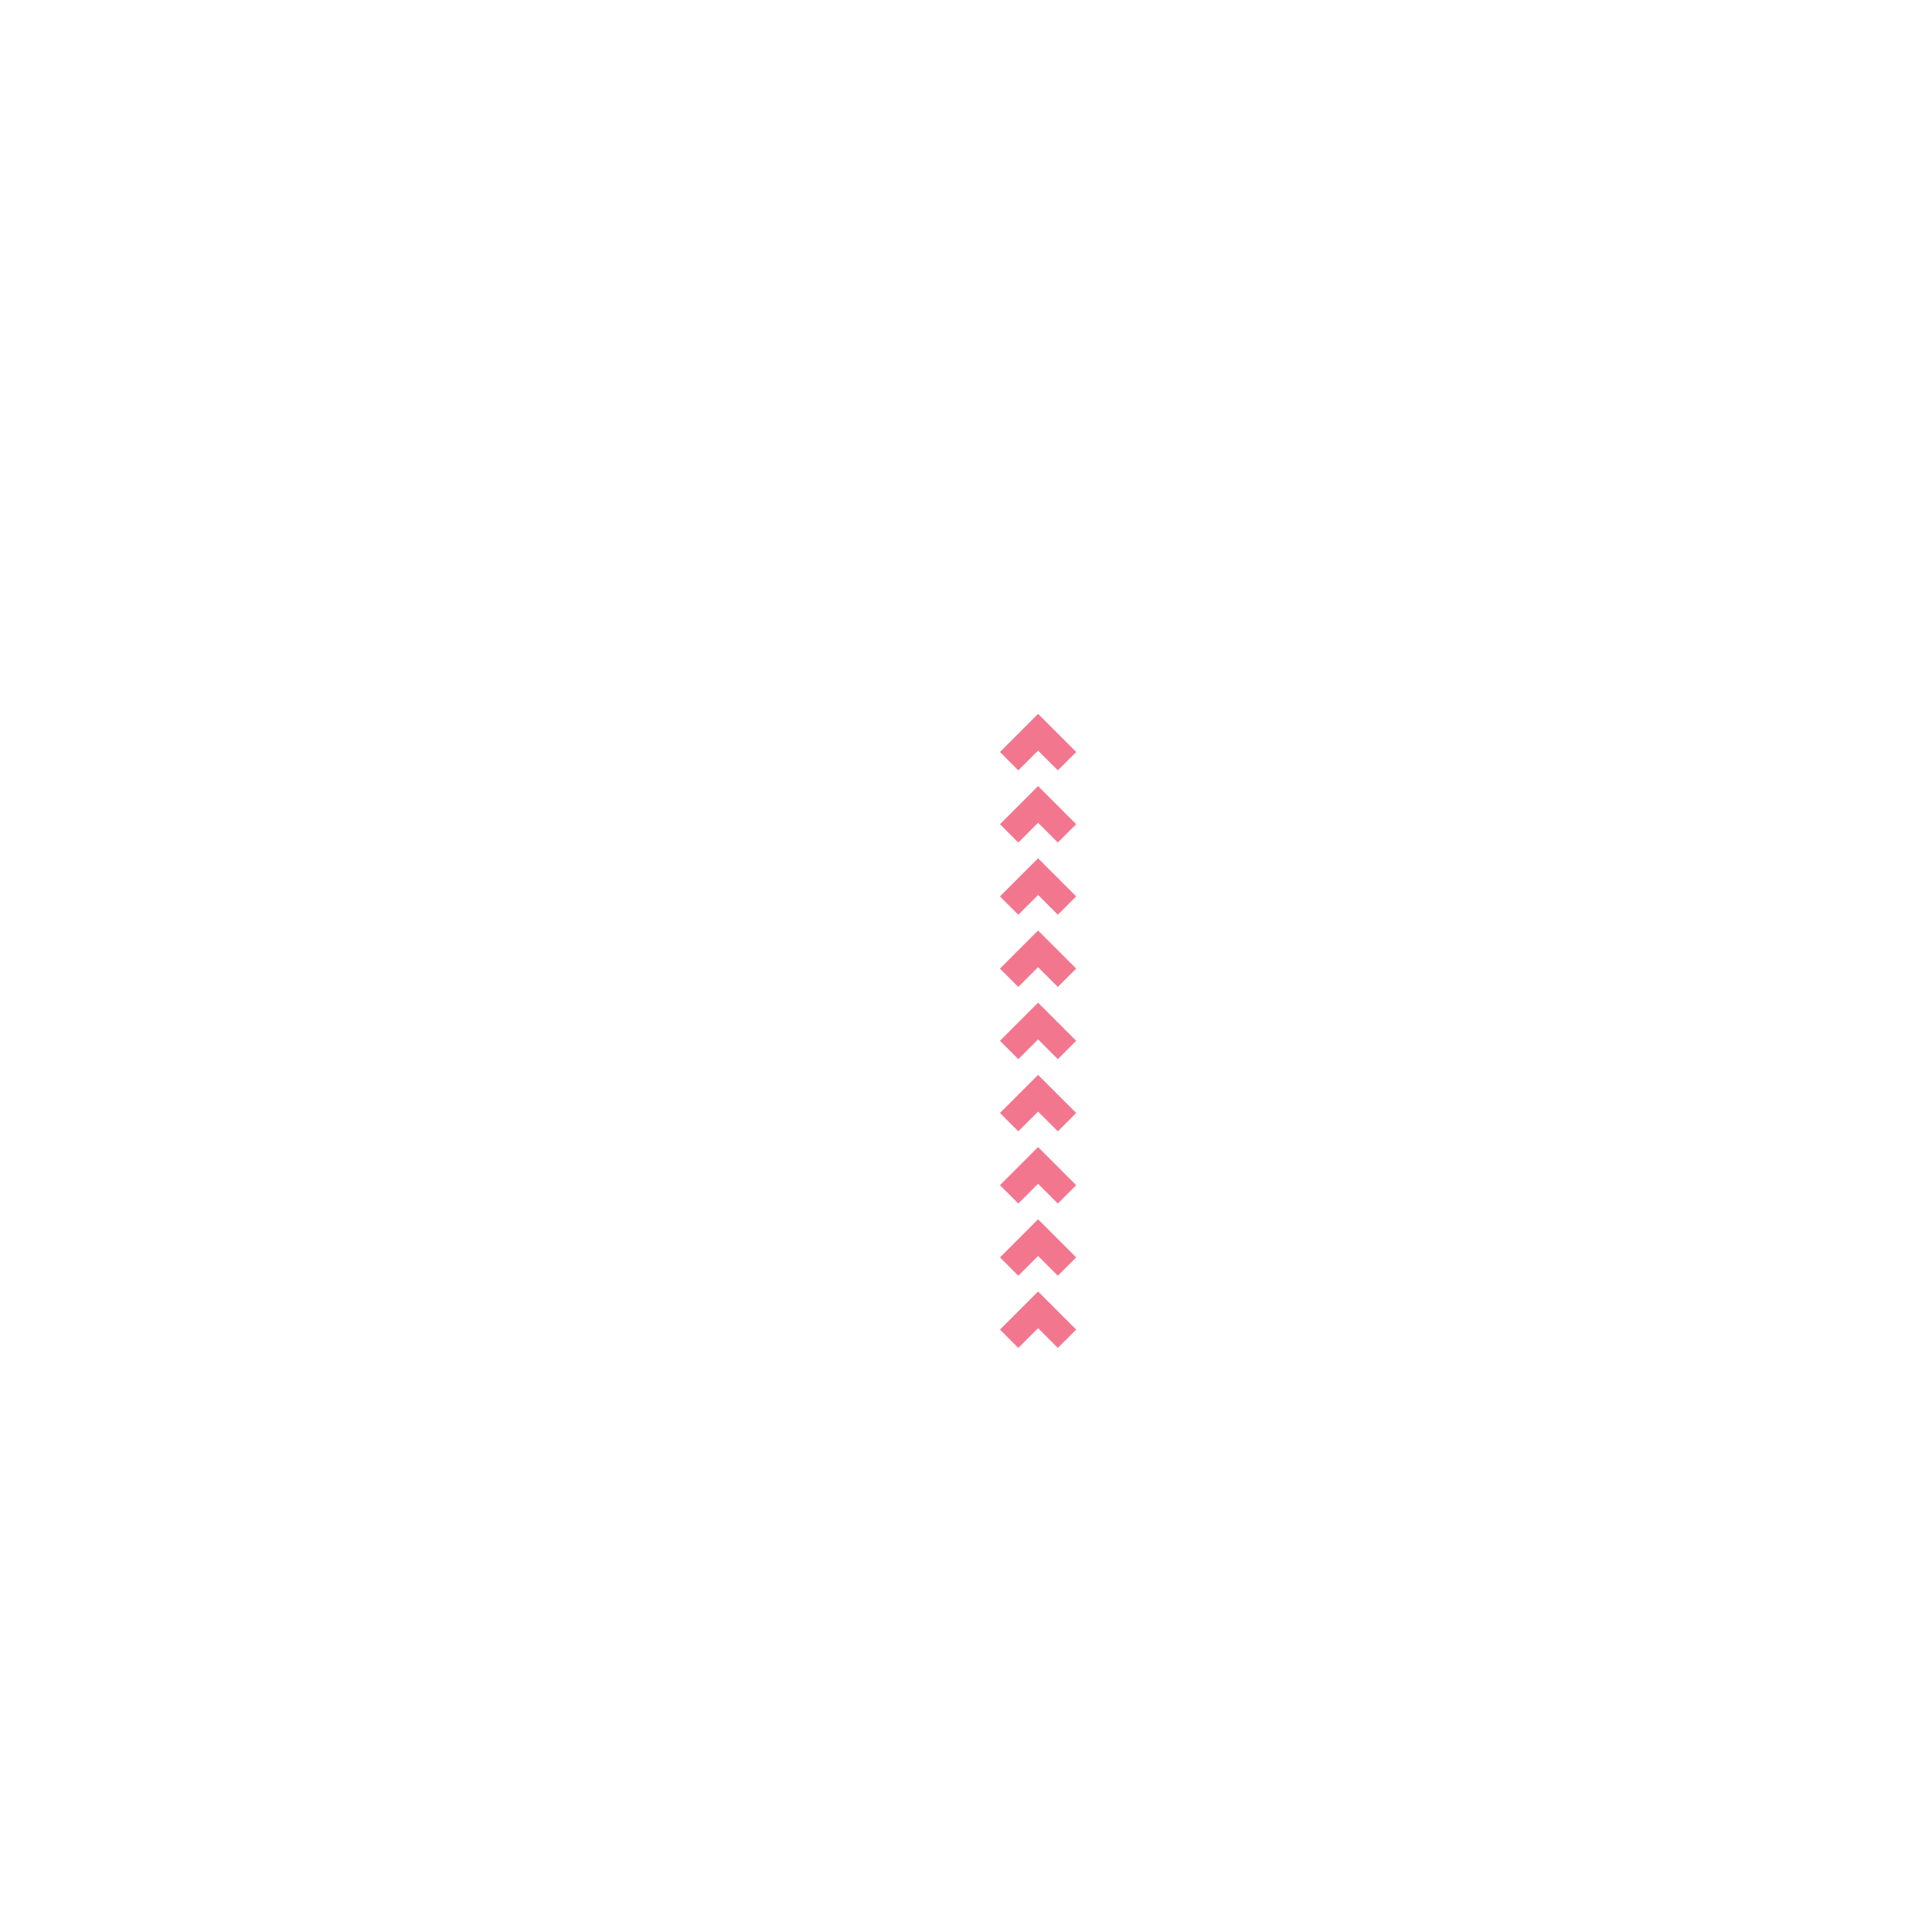
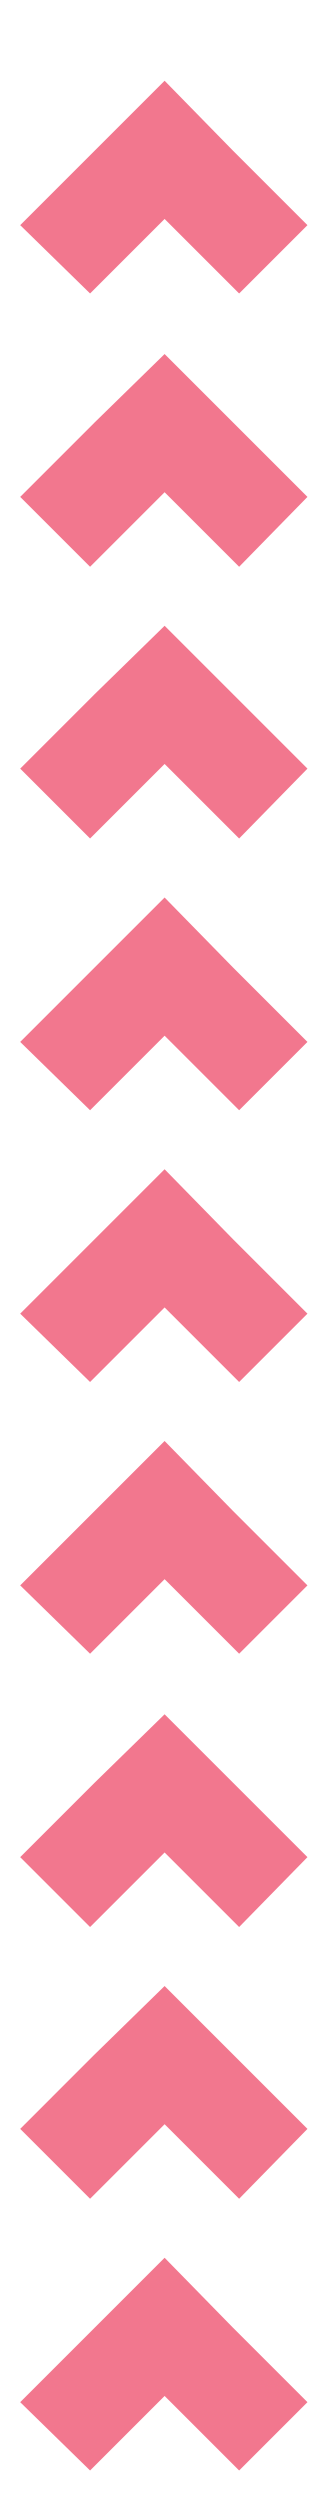
- <svg xmlns="http://www.w3.org/2000/svg" version="1.1" id="Layer_1" x="0px" y="0px" width="468.865px" height="467.938px" viewBox="0 0 468.865 467.938" enable-background="new 0 0 468.865 467.938" xml:space="preserve">
+ <svg xmlns="http://www.w3.org/2000/svg" version="1.1" id="Layer_1" x="0px" y="0px" viewBox="0 0 20.7 161" style="enable-background:new 0 0 20.7 161;" xml:space="preserve">
+   <style type="text/css">
+ 	.st0{fill:#F2778E;}
+ </style>
  <g id="XMLID_97_">
-     <polygon id="XMLID_106_" fill="#F2778E" points="251.923,182.146 256.722,186.942 261.173,182.489 256.376,177.692    251.923,173.241 247.472,177.692 242.675,182.489 247.126,186.942  " />
-     <polygon id="XMLID_105_" fill="#F2778E" points="251.923,199.667 256.722,204.464 261.173,200.011 256.376,195.214    251.923,190.761 247.472,195.214 242.675,200.011 247.126,204.464  " />
-     <polygon id="XMLID_104_" fill="#F2778E" points="251.923,217.187 256.722,221.983 261.173,217.532 256.376,212.735    251.923,208.282 247.472,212.735 242.675,217.532 247.126,221.983  " />
-     <polygon id="XMLID_103_" fill="#F2778E" points="251.923,234.708 256.722,239.505 261.173,235.052 256.376,230.255    251.923,225.804 247.472,230.255 242.675,235.052 247.126,239.505  " />
-     <polygon id="XMLID_102_" fill="#F2778E" points="251.923,252.228 256.722,257.026 261.173,252.573 256.376,247.776    251.923,243.323 247.472,247.776 242.675,252.573 247.126,257.026  " />
-     <polygon id="XMLID_101_" fill="#F2778E" points="251.923,269.749 256.722,274.546 261.173,270.093 256.376,265.296    251.923,260.845 247.472,265.296 242.675,270.093 247.126,274.546  " />
-     <polygon id="XMLID_100_" fill="#F2778E" points="251.923,287.271 256.722,292.067 261.173,287.614 256.376,282.817    251.923,278.364 247.472,282.817 242.675,287.614 247.126,292.067  " />
-     <polygon id="XMLID_99_" fill="#F2778E" points="251.923,304.79 256.722,309.587 261.173,305.136 256.376,300.339 251.923,295.886    247.472,300.339 242.675,305.136 247.126,309.587  " />
-     <polygon id="XMLID_98_" fill="#F2778E" points="251.923,322.312 256.722,327.108 261.173,322.655 256.376,317.858 251.923,313.405    247.472,317.858 242.675,322.655 247.126,327.108  " />
+     <polygon id="XMLID_106_" class="st0" points="10.6,14.1 15.4,18.9 19.8,14.5 15,9.7 10.6,5.2 6.1,9.7 1.3,14.5 5.8,18.9  " />
+     <polygon id="XMLID_105_" class="st0" points="10.6,31.7 15.4,36.5 19.8,32 15,27.2 10.6,22.8 6.1,27.2 1.3,32 5.8,36.5  " />
+     <polygon id="XMLID_104_" class="st0" points="10.6,49.2 15.4,54 19.8,49.5 15,44.7 10.6,40.3 6.1,44.7 1.3,49.5 5.8,54  " />
+     <polygon id="XMLID_103_" class="st0" points="10.6,66.7 15.4,71.5 19.8,67.1 15,62.3 10.6,57.8 6.1,62.3 1.3,67.1 5.8,71.5  " />
+     <polygon id="XMLID_102_" class="st0" points="10.6,84.2 15.4,89 19.8,84.6 15,79.8 10.6,75.3 6.1,79.8 1.3,84.6 5.8,89  " />
+     <polygon id="XMLID_101_" class="st0" points="10.6,101.7 15.4,106.5 19.8,102.1 15,97.3 10.6,92.8 6.1,97.3 1.3,102.1 5.8,106.5     " />
+     <polygon id="XMLID_100_" class="st0" points="10.6,119.3 15.4,124.1 19.8,119.6 15,114.8 10.6,110.4 6.1,114.8 1.3,119.6    5.8,124.1  " />
+     <polygon id="XMLID_99_" class="st0" points="10.6,136.8 15.4,141.6 19.8,137.1 15,132.3 10.6,127.9 6.1,132.3 1.3,137.1 5.8,141.6     " />
+     <polygon id="XMLID_98_" class="st0" points="10.6,154.3 15.4,159.1 19.8,154.7 15,149.9 10.6,145.4 6.1,149.9 1.3,154.7 5.8,159.1     " />
  </g>
</svg>
